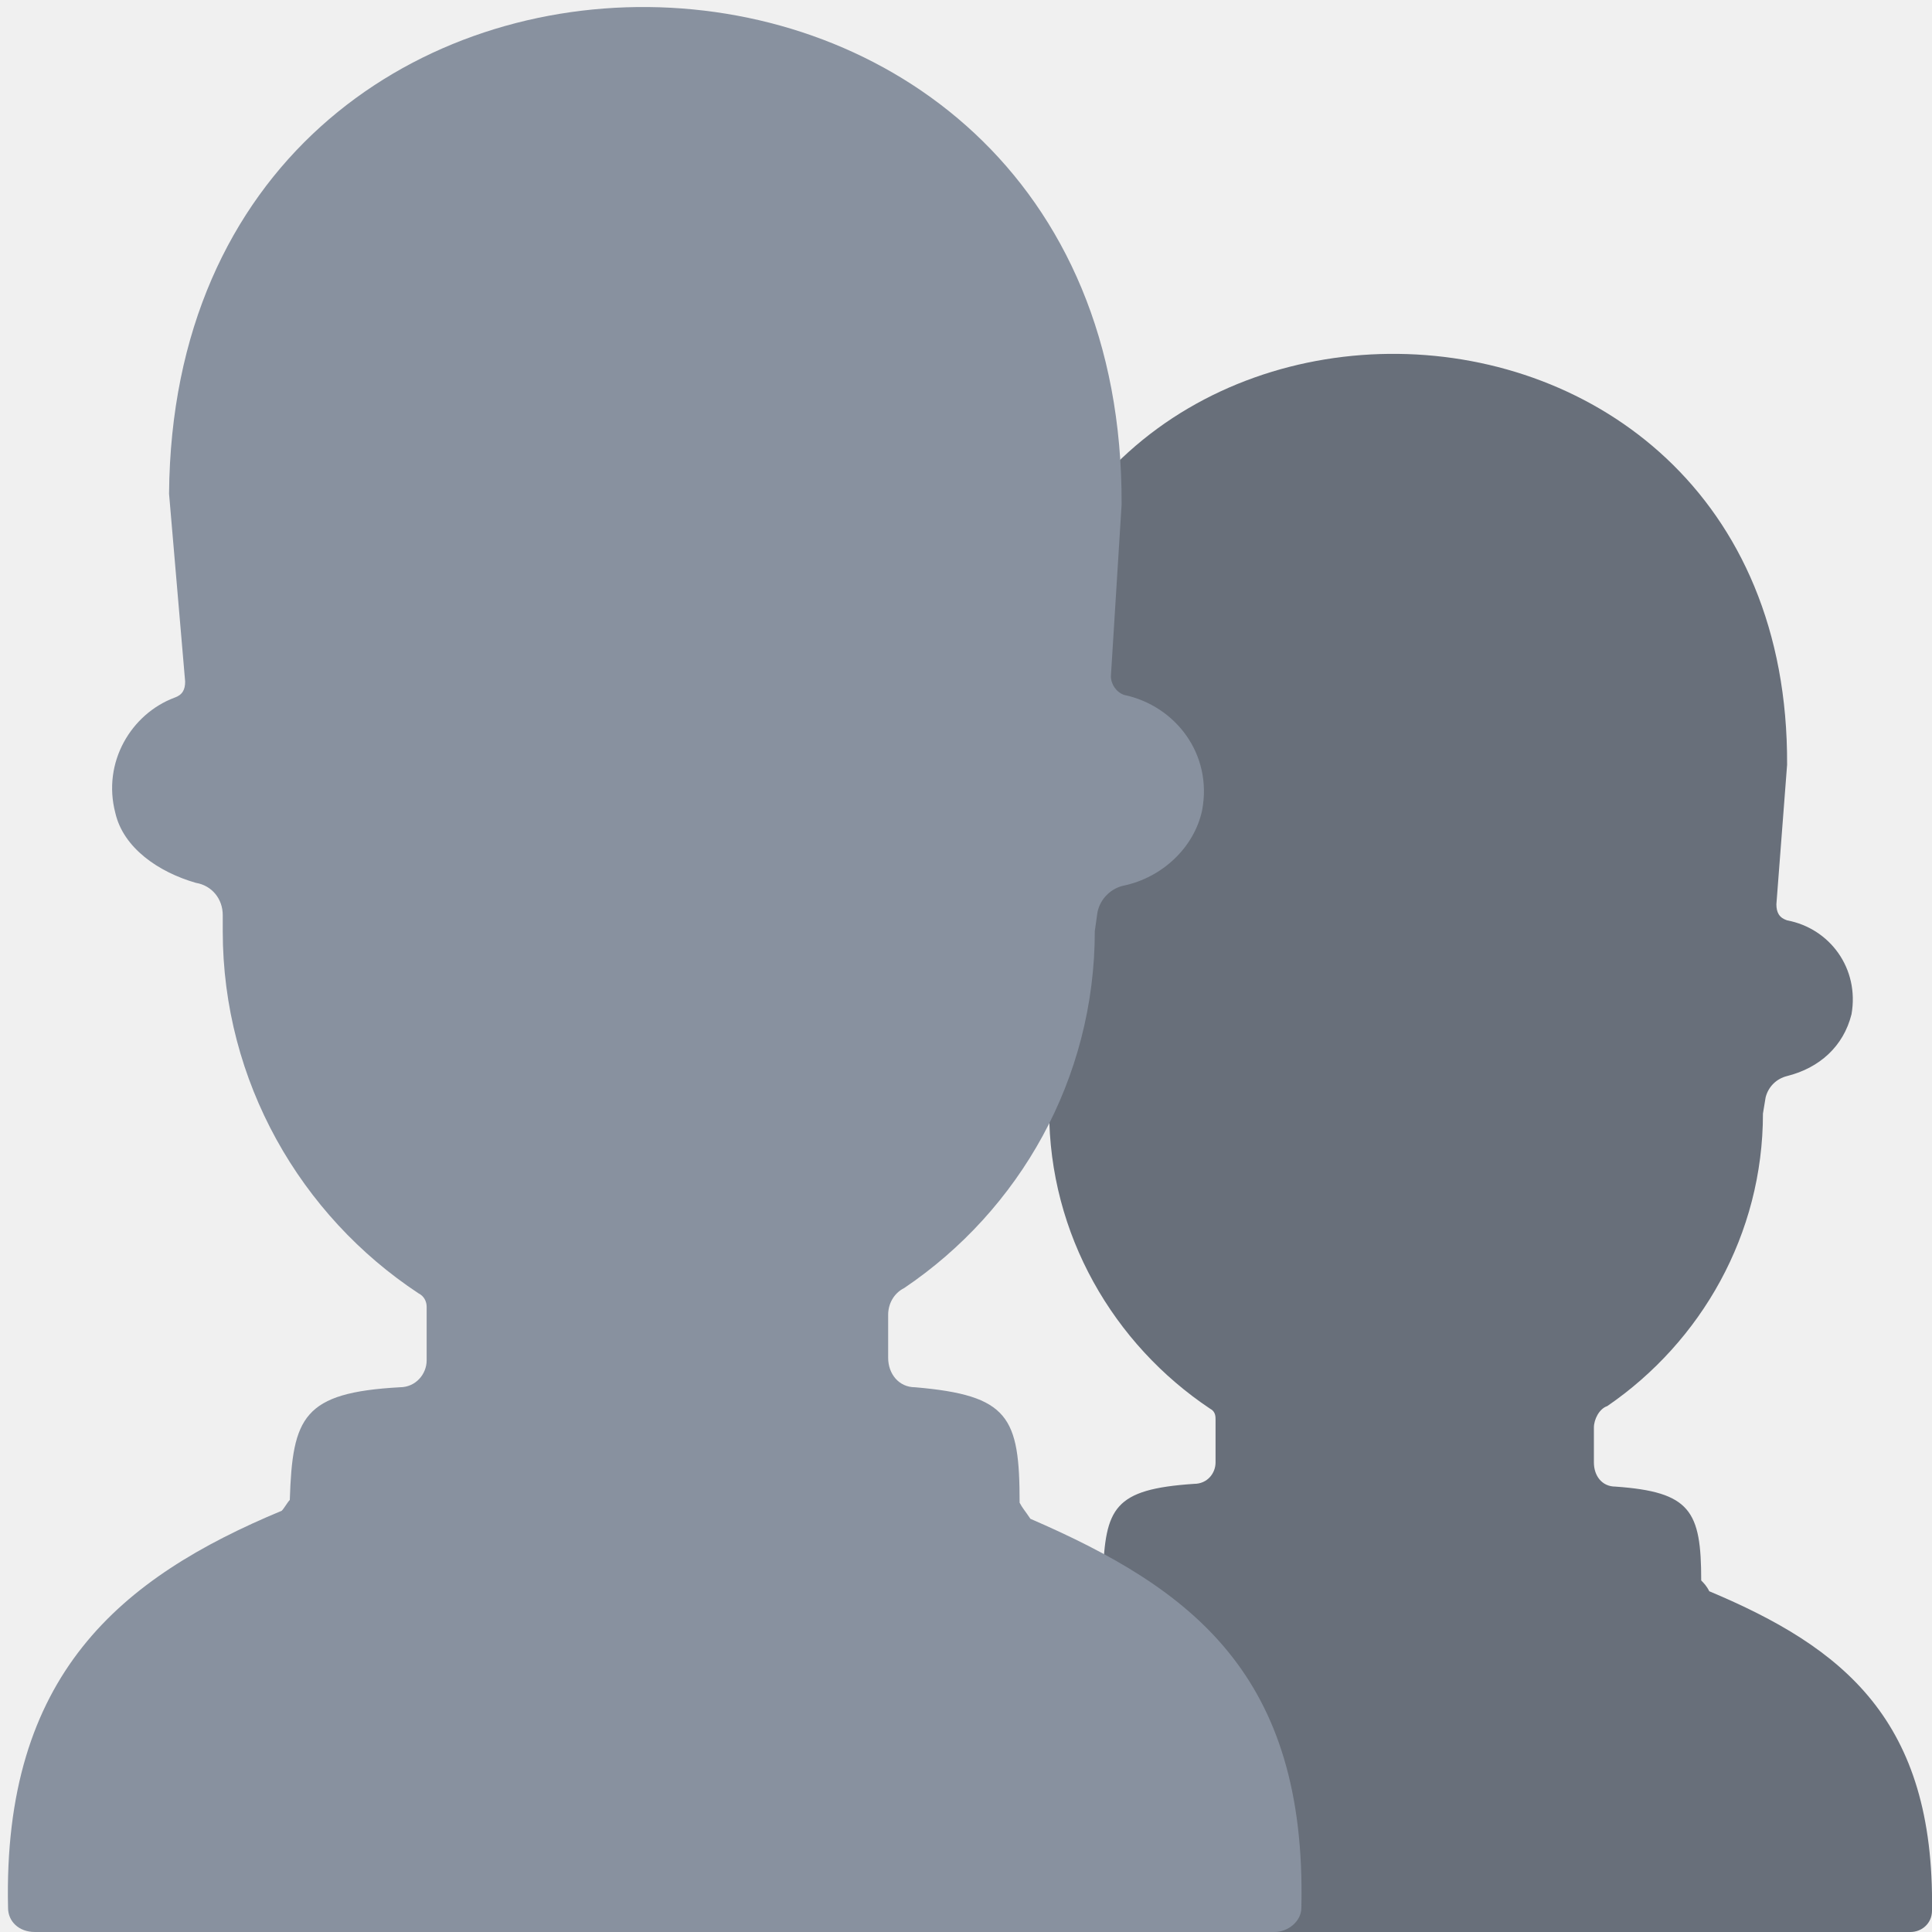
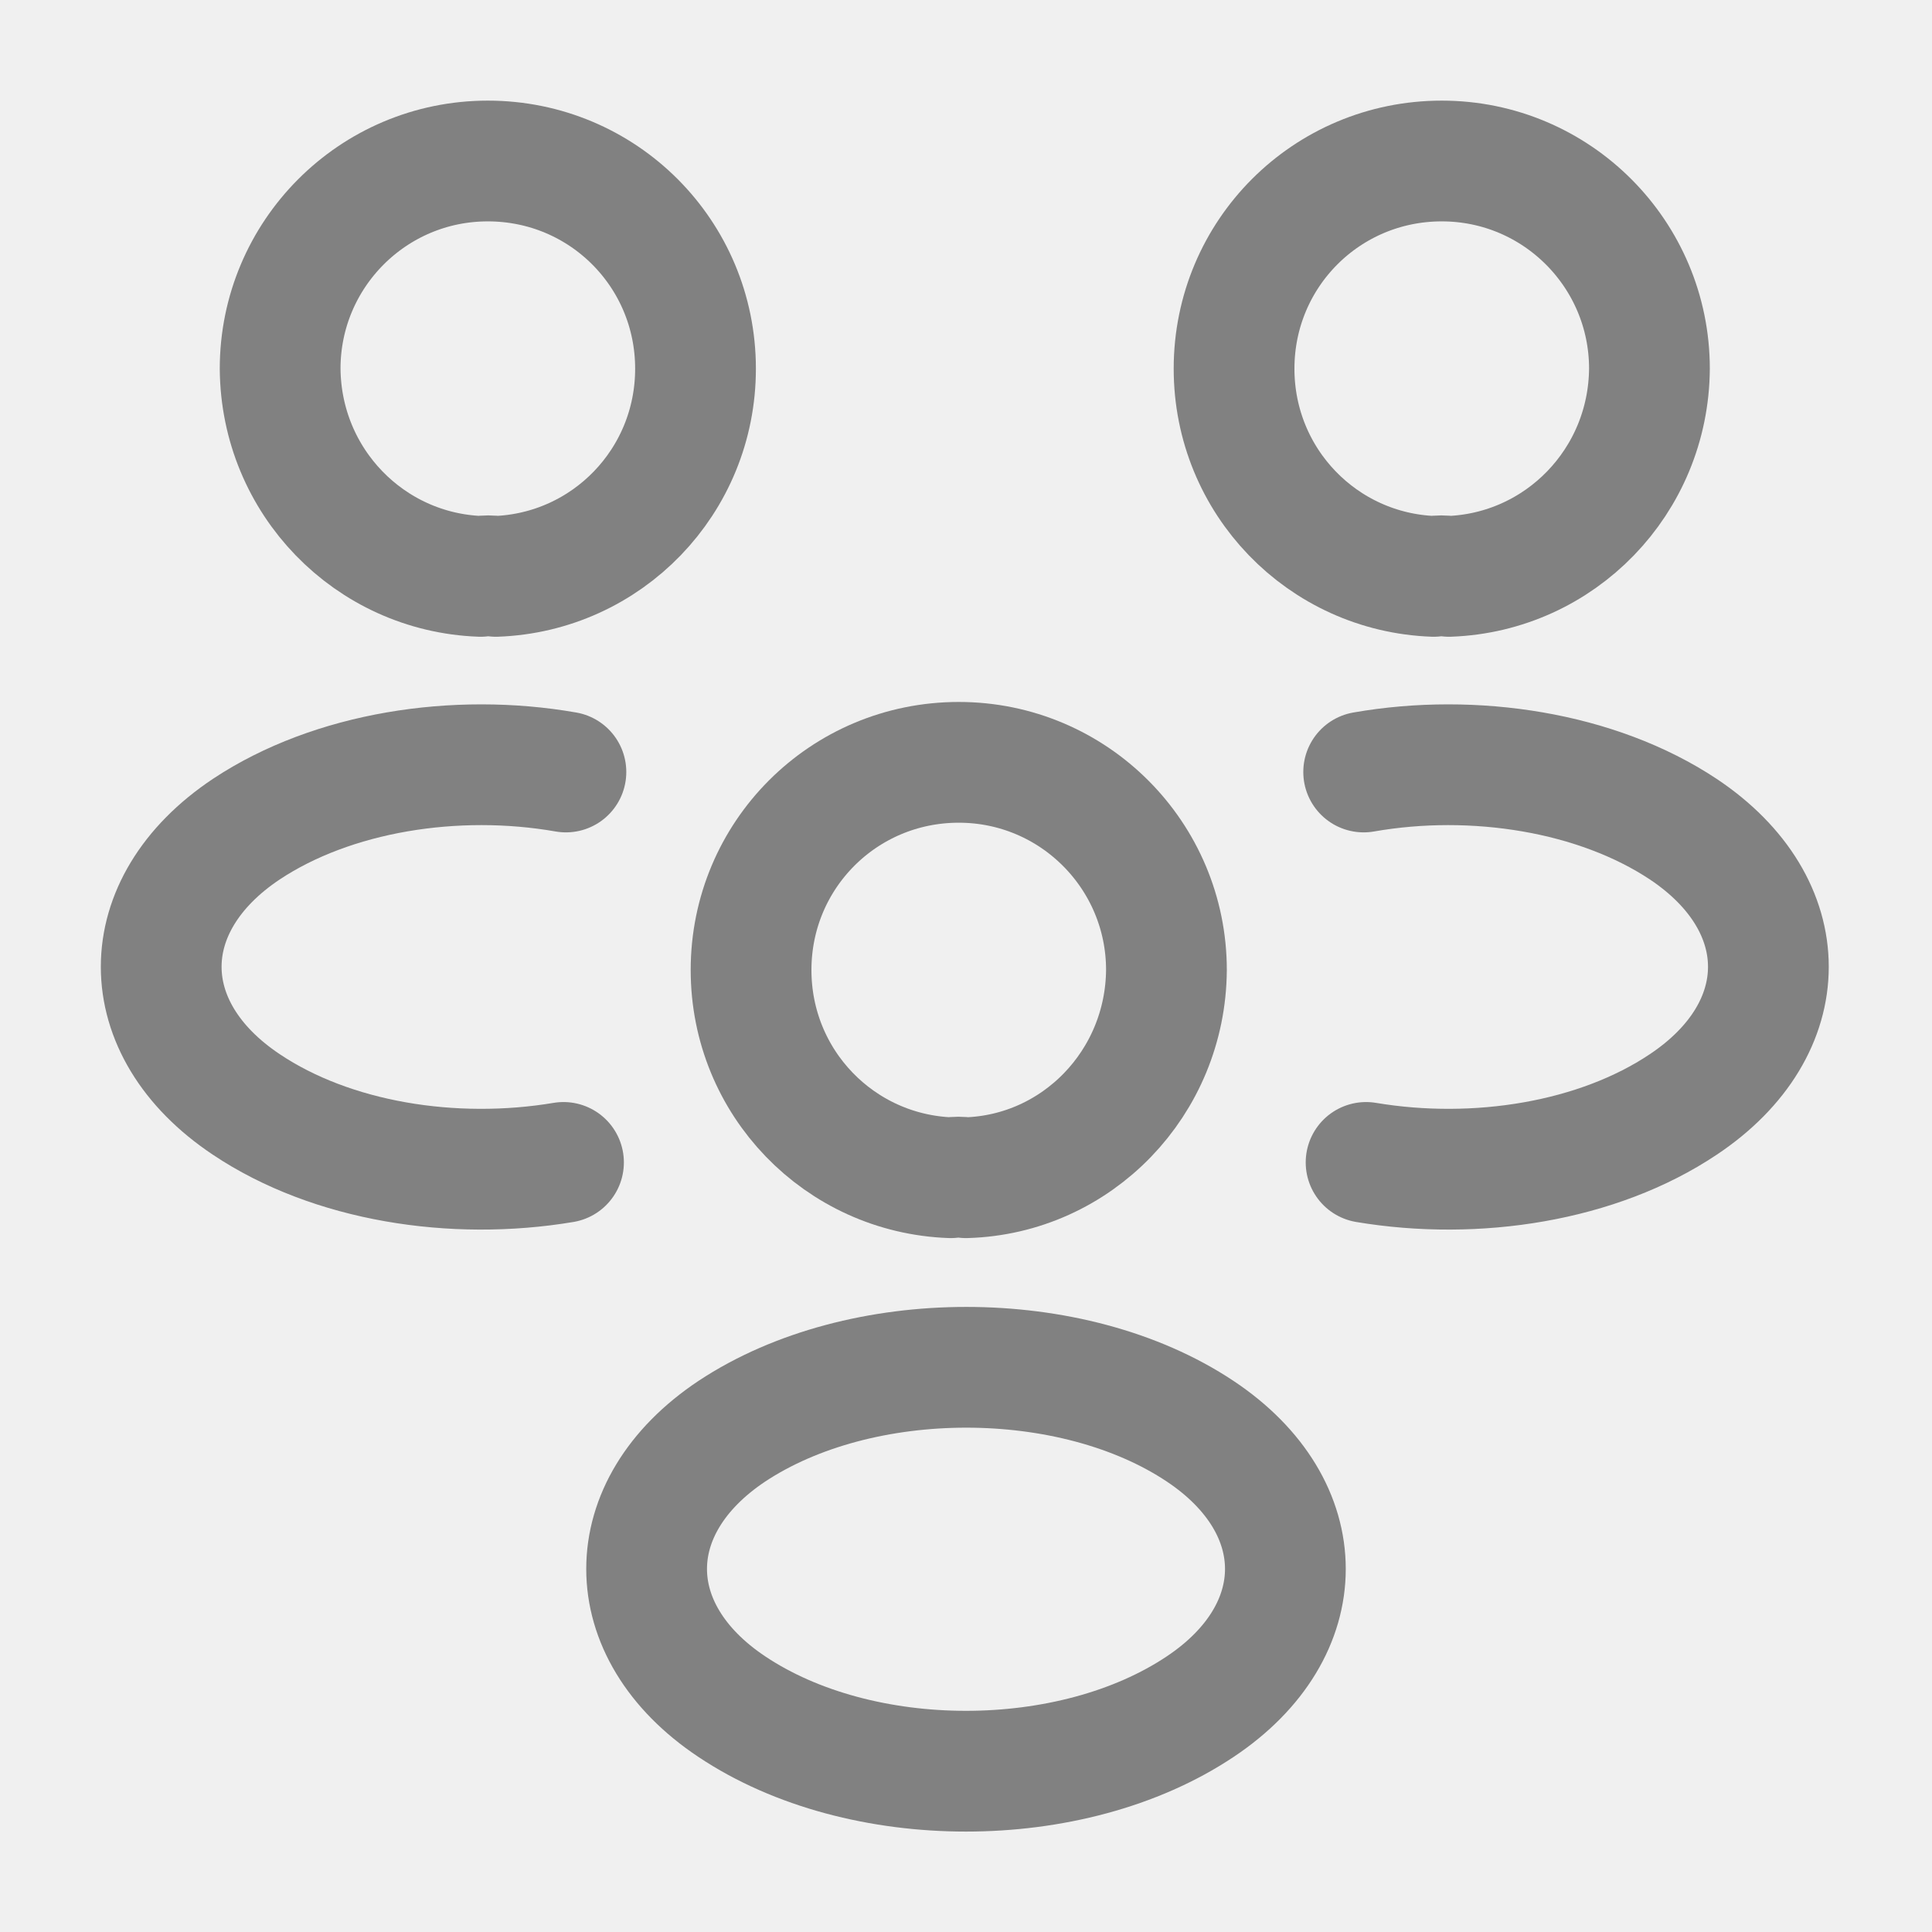
<svg xmlns="http://www.w3.org/2000/svg" width="24" height="24" viewBox="0 0 24 24" fill="none">
-   <g clip-path="url(#clip0_993_4)">
-     <path d="M21.133 19.633C21.133 18.767 21 18.533 20.067 18.467C19.9 18.467 19.8 18.333 19.8 18.167V17.733C19.8 17.633 19.866 17.5 19.966 17.467C21.133 16.667 21.9 15.333 21.9 13.833L21.933 13.633C21.966 13.5 22.067 13.4 22.2 13.367C22.6 13.267 22.9 13 23 12.6C23.1 12.033 22.733 11.533 22.2 11.433C22.1 11.4 22.067 11.333 22.067 11.233L22.2 9.5C22.233 2.767 12.533 2.667 12.466 9.367L12.633 11.267C12.633 11.333 12.6 11.4 12.533 11.433C12.1 11.6 11.8 12.1 11.933 12.6C12.033 12.967 12.367 13.2 12.767 13.3C12.933 13.333 13.033 13.467 13.033 13.633V13.8C13.033 15.333 13.833 16.7 15.033 17.5C15.1 17.533 15.1 17.6 15.1 17.633V18.167C15.1 18.3 15 18.433 14.833 18.433C13.833 18.5 13.733 18.733 13.7 19.567C13.666 19.633 13.666 19.667 13.633 19.7C12 20.4 10.8 21.367 10.833 23.733C10.833 23.867 10.966 24 11.1 24H23.733C23.866 24 24 23.9 24 23.733C24.033 21.367 22.9 20.467 21.233 19.767C21.2 19.7 21.166 19.667 21.133 19.633Z" fill="#686F7A" />
-     <path d="M12.666 18.667C12.666 17.6 12.533 17.333 11.367 17.233C11.166 17.233 11.033 17.067 11.033 16.867V16.333C11.033 16.2 11.1 16.067 11.233 16C12.666 15.033 13.6 13.4 13.6 11.567L13.633 11.333C13.666 11.167 13.8 11.033 13.966 11C14.433 10.9 14.833 10.533 14.933 10.067C15.066 9.367 14.6 8.767 13.966 8.633C13.867 8.6 13.8 8.5 13.8 8.4L13.933 6.267C13.966 -1.9 2.167 -2 2.1 6.133L2.3 8.467C2.3 8.567 2.267 8.633 2.167 8.667C1.633 8.867 1.267 9.467 1.433 10.1C1.533 10.533 1.967 10.833 2.433 10.967C2.633 11 2.767 11.167 2.767 11.367V11.567C2.767 13.433 3.733 15.1 5.2 16.067C5.267 16.1 5.3 16.167 5.3 16.233V16.9C5.3 17.067 5.167 17.233 4.967 17.233C3.767 17.3 3.633 17.6 3.6 18.633C3.567 18.667 3.533 18.733 3.5 18.767C1.5 19.6 0.033 20.8 0.1 23.7C0.1 23.867 0.233 24 0.433 24H15.833C16 24 16.166 23.867 16.166 23.7C16.233 20.8 14.8 19.733 12.8 18.867C12.733 18.767 12.7 18.733 12.666 18.667Z" fill="#88919F" />
-   </g>
-   <defs>
-     <clipPath id="clip0_993_4">
-       <rect width="24" height="24" fill="white" />
-     </clipPath>
-   </defs>
+   <path d="M18 7.16C17.94 7.15 17.87 7.15 17.81 7.16C16.43 7.11 15.33 5.98 15.33 4.58C15.33 3.15 16.48 2 17.91 2C19.34 2 20.49 3.16 20.49 4.58C20.48 5.98 19.38 7.11 18 7.16Z" stroke="#818181" stroke-width="1.5" stroke-linecap="round" stroke-linejoin="round" />
+   <path d="M16.97 14.44C18.34 14.67 19.85 14.43 20.91 13.72C22.32 12.78 22.32 11.24 20.91 10.3C19.84 9.59 18.31 9.35 16.94 9.59" stroke="#818181" stroke-width="1.5" stroke-linecap="round" stroke-linejoin="round" />
+   <path d="M5.97 7.16C6.03 7.15 6.1 7.15 6.16 7.16C7.54 7.11 8.64 5.98 8.64 4.58C8.64 3.15 7.49 2 6.06 2C4.63 2 3.48 3.16 3.48 4.58C3.49 5.98 4.59 7.11 5.97 7.16Z" stroke="#818181" stroke-width="1.5" stroke-linecap="round" stroke-linejoin="round" />
+   <path d="M7 14.44C5.63 14.67 4.12 14.43 3.06 13.72C1.65 12.78 1.65 11.24 3.06 10.3C4.13 9.59 5.66 9.35 7.03 9.59" stroke="#818181" stroke-width="1.5" stroke-linecap="round" stroke-linejoin="round" />
+   <path d="M12 14.63C11.94 14.62 11.87 14.62 11.81 14.63C10.43 14.58 9.33 13.45 9.33 12.05C9.33 10.62 10.48 9.47 11.91 9.47C13.34 9.47 14.49 10.63 14.49 12.05C14.48 13.45 13.38 14.59 12 14.63Z" stroke="#818181" stroke-width="1.5" stroke-linecap="round" stroke-linejoin="round" />
+   <path d="M9.09 17.78C7.68 18.72 7.68 20.26 9.09 21.2C10.69 22.27 13.31 22.27 14.91 21.2C16.32 20.26 16.32 18.72 14.91 17.78C13.32 16.72 10.69 16.72 9.09 17.78Z" stroke="#818181" stroke-width="1.5" stroke-linecap="round" stroke-linejoin="round" />
</svg>
